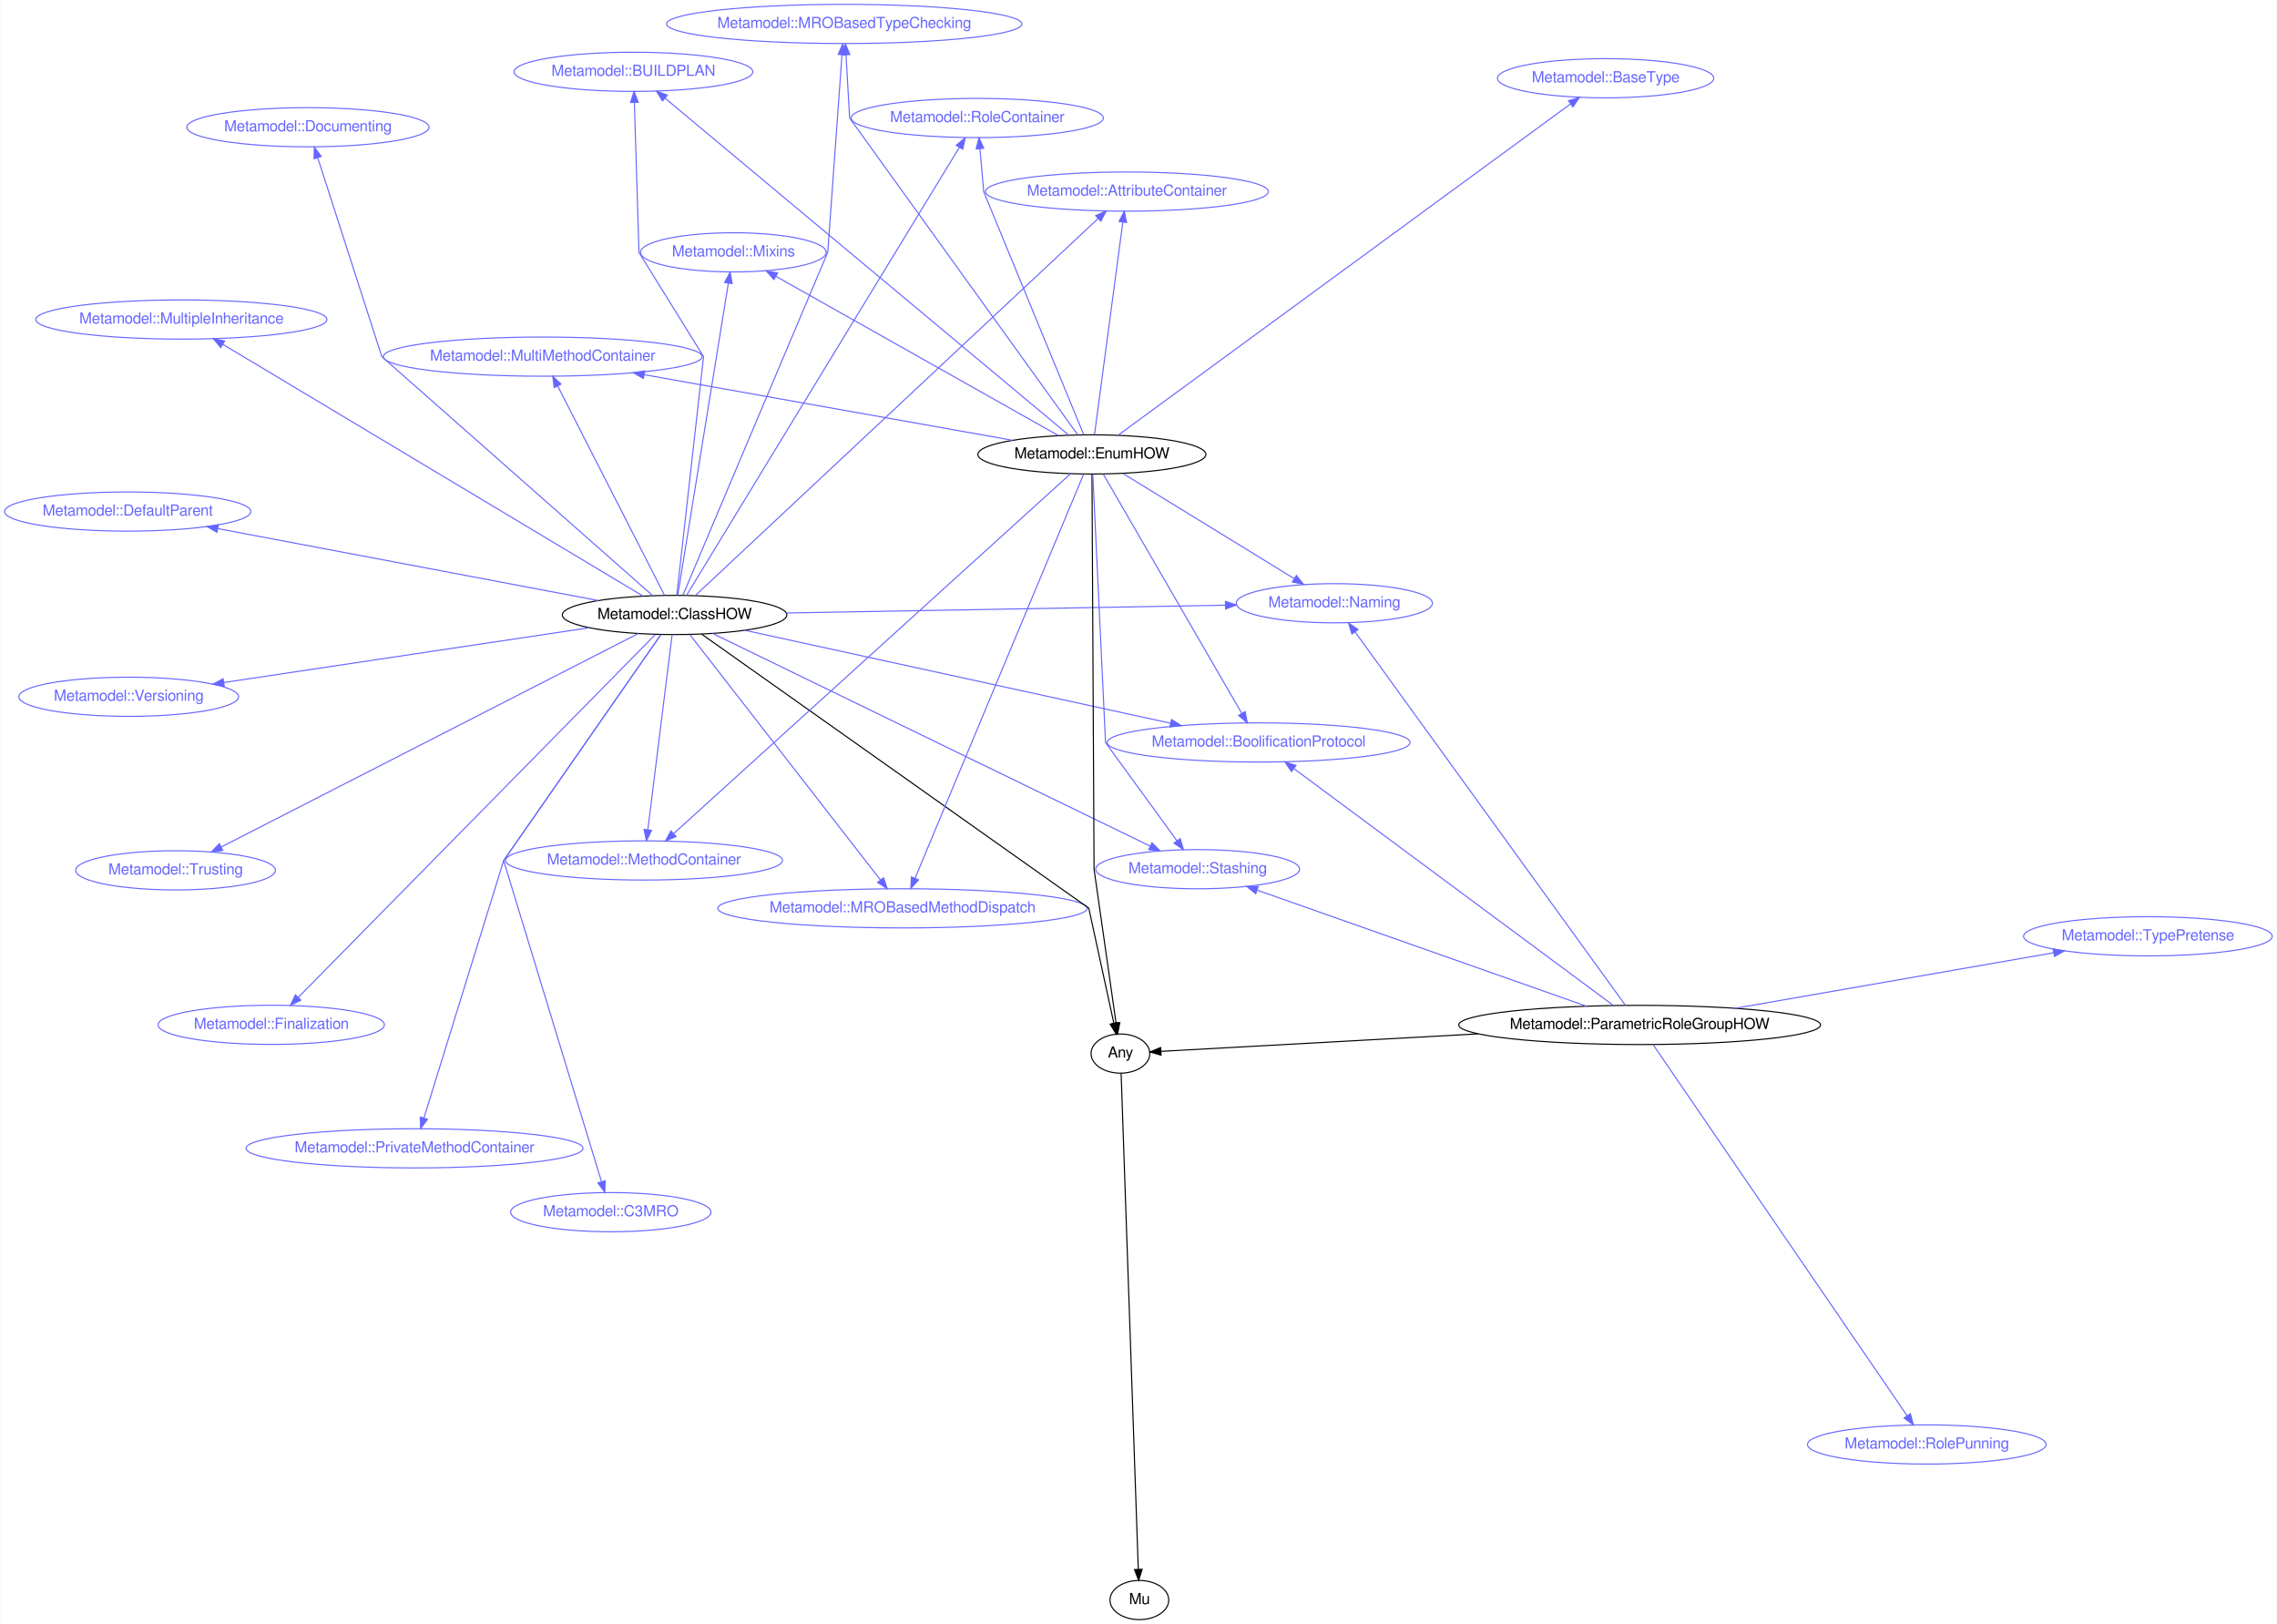
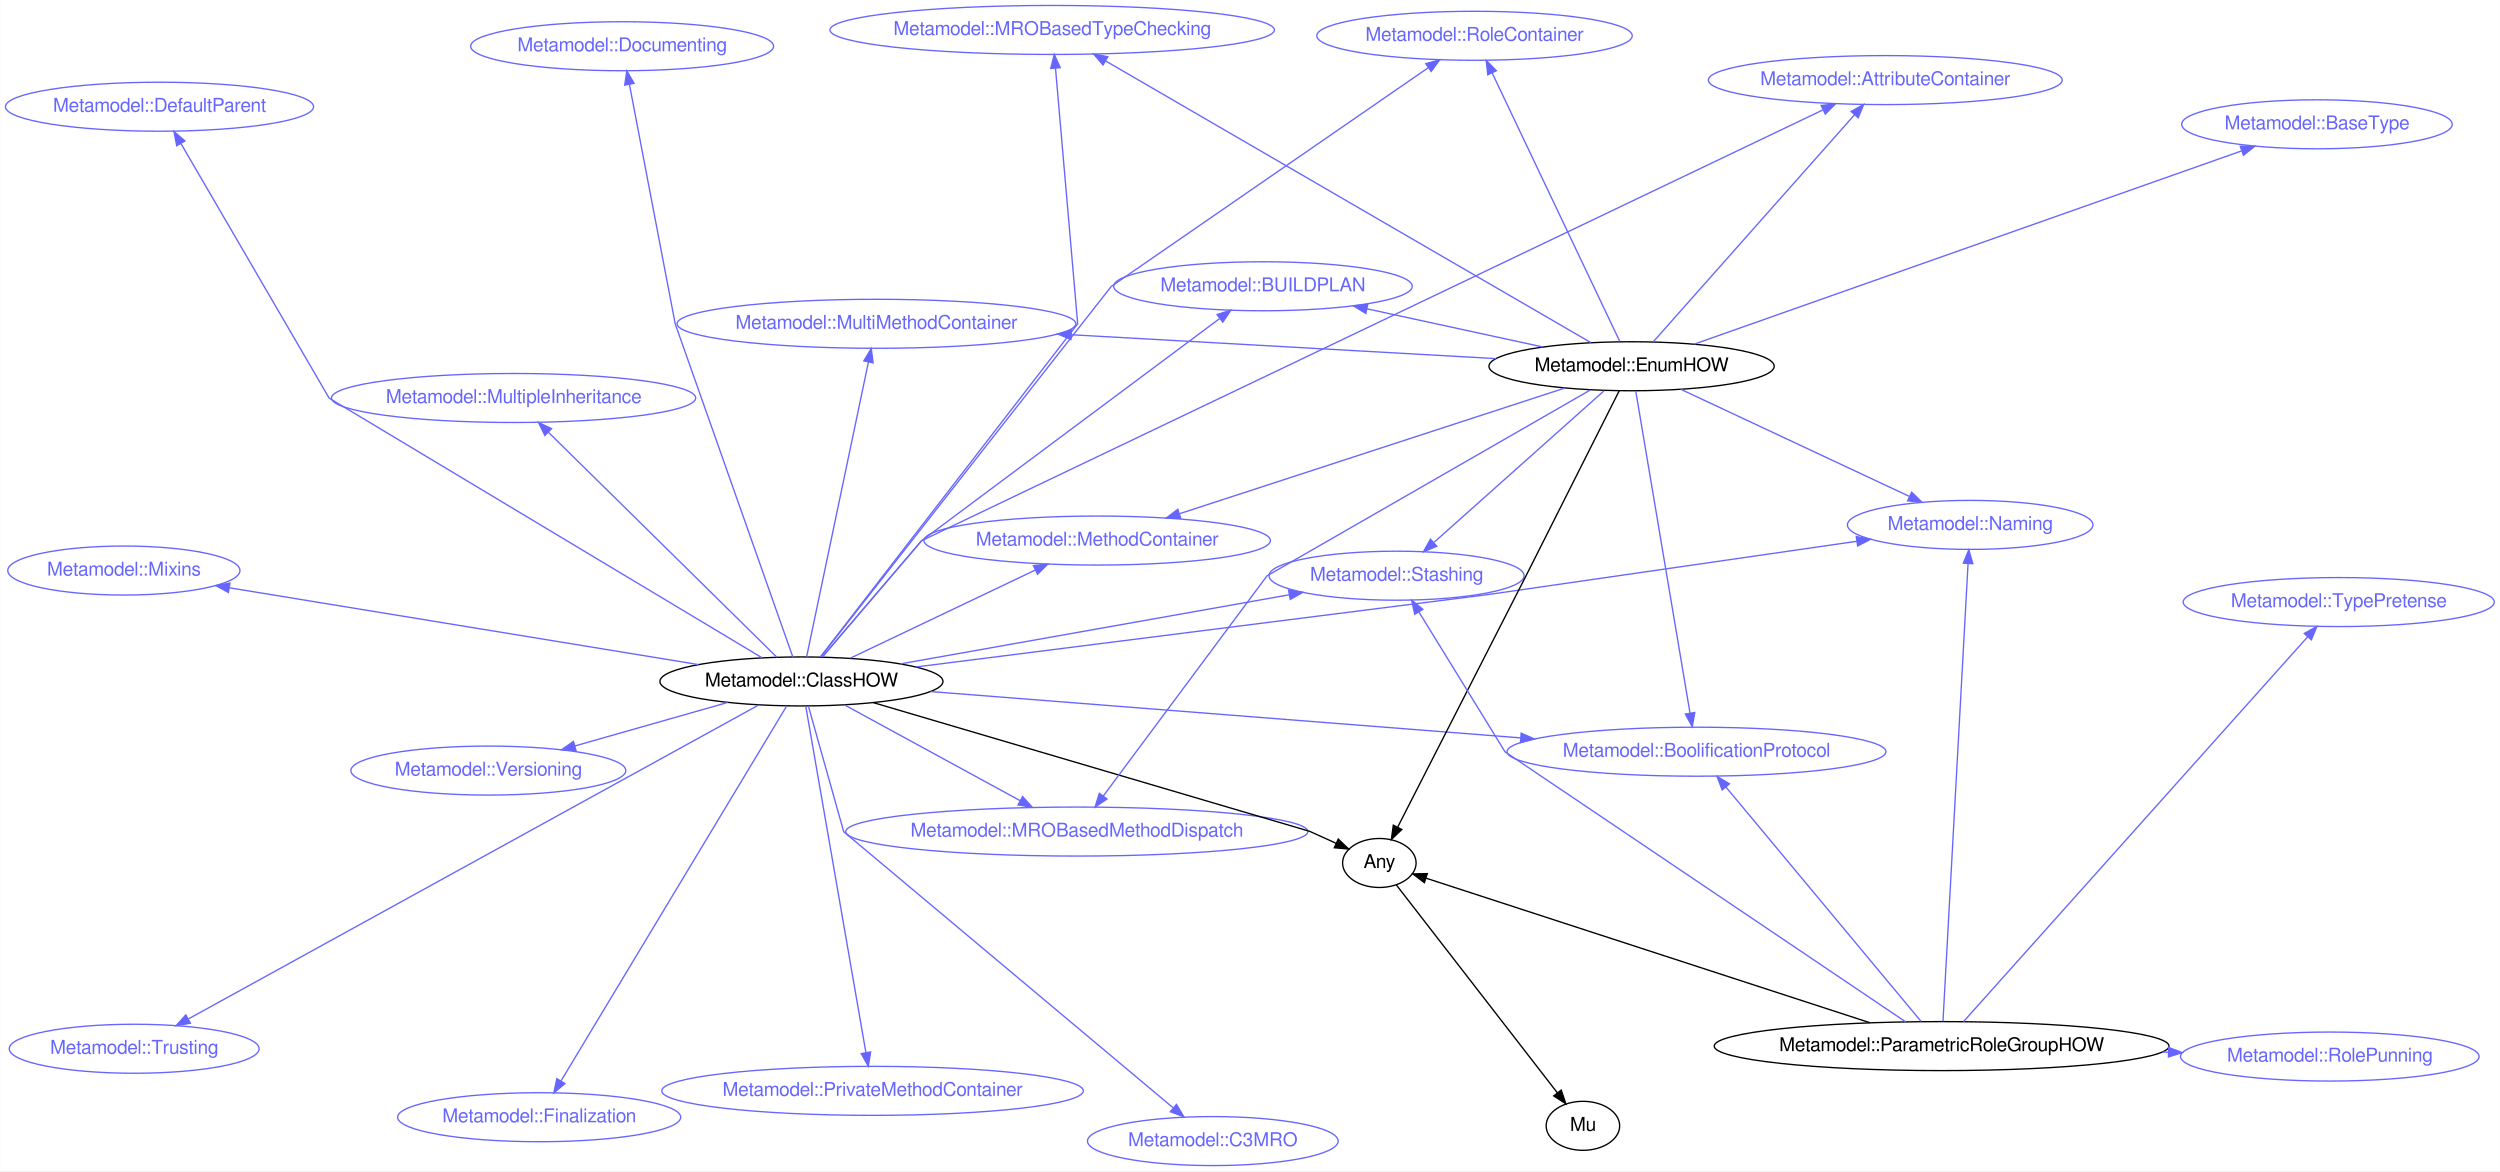
- <svg xmlns="http://www.w3.org/2000/svg" xmlns:xlink="http://www.w3.org/1999/xlink" width="2092pt" height="1492pt" viewBox="0.00 0.00 2092.11 1492.46">
-   <g id="graph0" class="graph" transform="scale(1 1) rotate(0) translate(4 1488.46)">
-     <polygon fill="white" stroke="transparent" points="-4,4 -4,-1488.46 2088.11,-1488.46 2088.11,4 -4,4" />
+ <svg xmlns="http://www.w3.org/2000/svg" xmlns:xlink="http://www.w3.org/1999/xlink" width="1836pt" height="860pt" viewBox="0.00 0.00 1836.39 860.26">
+   <g id="graph0" class="graph" transform="scale(1 1) rotate(0) translate(870.095 406.126)">
+     <polygon fill="white" stroke="none" points="-870.095,454.135 -870.095,-406.126 966.293,-406.126 966.293,454.135 -870.095,454.135" />
    <g id="node1" class="node">
      <g id="a_node1">
        <a xlink:href="/type/Metamodel::BoolificationProtocol" xlink:title="Metamodel::BoolificationProtocol">
-           <ellipse fill="none" stroke="#6666ff" cx="1152.45" cy="-806.13" rx="139.18" ry="18" />
-           <text text-anchor="middle" x="1152.45" y="-802.43" font-family="FreeSans" font-size="14.00" fill="#6666ff">Metamodel::BoolificationProtocol</text>
+           <ellipse fill="none" stroke="#6666ff" cx="376.123" cy="146.094" rx="139.175" ry="18" />
+           <text text-anchor="middle" x="376.123" y="149.794" font-family="FreeSans" font-size="14.00" fill="#6666ff">Metamodel::BoolificationProtocol</text>
        </a>
      </g>
    </g>
    <g id="node2" class="node">
      <g id="a_node2">
        <a xlink:href="/type/Mu" xlink:title="Mu">
-           <ellipse fill="none" stroke="#000000" cx="1042.84" cy="-18" rx="27" ry="18" />
-           <text text-anchor="middle" x="1042.84" y="-14.3" font-family="FreeSans" font-size="14.00" fill="#000000">Mu</text>
+           <ellipse fill="none" stroke="#000000" cx="292.666" cy="420.925" rx="27" ry="18" />
+           <text text-anchor="middle" x="292.666" y="424.625" font-family="FreeSans" font-size="14.00" fill="#000000">Mu</text>
        </a>
      </g>
    </g>
    <g id="node3" class="node">
      <g id="a_node3">
        <a xlink:href="/type/Any" xlink:title="Any">
-           <ellipse fill="none" stroke="#000000" cx="1025.45" cy="-520.21" rx="27" ry="18" />
-           <text text-anchor="middle" x="1025.45" y="-516.51" font-family="FreeSans" font-size="14.00" fill="#000000">Any</text>
+           <ellipse fill="none" stroke="#000000" cx="143.119" cy="227.839" rx="27" ry="18" />
+           <text text-anchor="middle" x="143.119" y="231.539" font-family="FreeSans" font-size="14.00" fill="#000000">Any</text>
        </a>
      </g>
    </g>
    <g id="edge1" class="edge">
-       <path fill="none" stroke="#000000" d="M1026.08,-502.04C1028.69,-426.67 1038.68,-138.32 1041.86,-46.36" />
-       <polygon fill="#000000" stroke="#000000" points="1045.37,-46.26 1042.21,-36.15 1038.37,-46.02 1045.37,-46.26" />
+       <path fill="none" stroke="#000000" d="M155.612,243.97C181.893,277.901 243.016,356.82 273.977,396.795" />
+       <polygon fill="#000000" stroke="#000000" points="276.747,394.655 280.103,404.705 271.213,398.942 276.747,394.655" />
    </g>
    <g id="node4" class="node">
      <g id="a_node4">
        <a xlink:href="/type/Metamodel::Naming" xlink:title="Metamodel::Naming">
-           <ellipse fill="none" stroke="#6666ff" cx="1222.01" cy="-934.07" rx="90.18" ry="18" />
-           <text text-anchor="middle" x="1222.01" y="-930.37" font-family="FreeSans" font-size="14.00" fill="#6666ff">Metamodel::Naming</text>
+           <ellipse fill="none" stroke="#6666ff" cx="577.158" cy="-20.526" rx="90.184" ry="18" />
+           <text text-anchor="middle" x="577.158" y="-16.826" font-family="FreeSans" font-size="14.00" fill="#6666ff">Metamodel::Naming</text>
        </a>
      </g>
    </g>
    <g id="node5" class="node">
      <g id="a_node5">
        <a xlink:href="/type/Metamodel::Documenting" xlink:title="Metamodel::Documenting">
-           <ellipse fill="none" stroke="#6666ff" cx="278.7" cy="-1371.53" rx="111.28" ry="18" />
-           <text text-anchor="middle" x="278.7" y="-1367.83" font-family="FreeSans" font-size="14.00" fill="#6666ff">Metamodel::Documenting</text>
+           <ellipse fill="none" stroke="#6666ff" cx="-413.154" cy="-372.159" rx="111.28" ry="18" />
+           <text text-anchor="middle" x="-413.154" y="-368.459" font-family="FreeSans" font-size="14.00" fill="#6666ff">Metamodel::Documenting</text>
        </a>
      </g>
    </g>
    <g id="node6" class="node">
      <g id="a_node6">
        <a xlink:href="/type/Metamodel::Versioning" xlink:title="Metamodel::Versioning">
-           <ellipse fill="none" stroke="#6666ff" cx="114.02" cy="-848.12" rx="100.98" ry="18" />
-           <text text-anchor="middle" x="114.02" y="-844.42" font-family="FreeSans" font-size="14.00" fill="#6666ff">Metamodel::Versioning</text>
+           <ellipse fill="none" stroke="#6666ff" cx="-511.435" cy="159.96" rx="100.983" ry="18" />
+           <text text-anchor="middle" x="-511.435" y="163.66" font-family="FreeSans" font-size="14.00" fill="#6666ff">Metamodel::Versioning</text>
        </a>
      </g>
    </g>
    <g id="node7" class="node">
      <g id="a_node7">
        <a xlink:href="/type/Metamodel::Stashing" xlink:title="Metamodel::Stashing">
-           <ellipse fill="none" stroke="#6666ff" cx="1096.41" cy="-689.66" rx="93.68" ry="18" />
-           <text text-anchor="middle" x="1096.41" y="-685.96" font-family="FreeSans" font-size="14.00" fill="#6666ff">Metamodel::Stashing</text>
+           <ellipse fill="none" stroke="#6666ff" cx="155.778" cy="16.801" rx="93.683" ry="18" />
+           <text text-anchor="middle" x="155.778" y="20.501" font-family="FreeSans" font-size="14.00" fill="#6666ff">Metamodel::Stashing</text>
        </a>
      </g>
    </g>
    <g id="node8" class="node">
      <g id="a_node8">
        <a xlink:href="/type/Metamodel::AttributeContainer" xlink:title="Metamodel::AttributeContainer">
-           <ellipse fill="none" stroke="#6666ff" cx="1031.38" cy="-1312.39" rx="129.98" ry="18" />
-           <text text-anchor="middle" x="1031.38" y="-1308.69" font-family="FreeSans" font-size="14.00" fill="#6666ff">Metamodel::AttributeContainer</text>
+           <ellipse fill="none" stroke="#6666ff" cx="514.781" cy="-347.283" rx="129.977" ry="18" />
+           <text text-anchor="middle" x="514.781" y="-343.583" font-family="FreeSans" font-size="14.00" fill="#6666ff">Metamodel::AttributeContainer</text>
        </a>
      </g>
    </g>
    <g id="node9" class="node">
      <g id="a_node9">
        <a xlink:href="/type/Metamodel::Finalization" xlink:title="Metamodel::Finalization">
-           <ellipse fill="none" stroke="#6666ff" cx="245.01" cy="-546.63" rx="103.98" ry="18" />
-           <text text-anchor="middle" x="245.01" y="-542.93" font-family="FreeSans" font-size="14.00" fill="#6666ff">Metamodel::Finalization</text>
+           <ellipse fill="none" stroke="#6666ff" cx="-474.09" cy="414.608" rx="103.982" ry="18" />
+           <text text-anchor="middle" x="-474.09" y="418.308" font-family="FreeSans" font-size="14.00" fill="#6666ff">Metamodel::Finalization</text>
        </a>
      </g>
    </g>
    <g id="node10" class="node">
      <g id="a_node10">
        <a xlink:href="/type/Metamodel::MethodContainer" xlink:title="Metamodel::MethodContainer">
-           <ellipse fill="none" stroke="#6666ff" cx="587.59" cy="-697.69" rx="127.28" ry="18" />
-           <text text-anchor="middle" x="587.59" y="-693.99" font-family="FreeSans" font-size="14.00" fill="#6666ff">Metamodel::MethodContainer</text>
+           <ellipse fill="none" stroke="#6666ff" cx="-64.16" cy="-9.021" rx="127.277" ry="18" />
+           <text text-anchor="middle" x="-64.16" y="-5.321" font-family="FreeSans" font-size="14.00" fill="#6666ff">Metamodel::MethodContainer</text>
        </a>
      </g>
    </g>
    <g id="node11" class="node">
      <g id="a_node11">
        <a xlink:href="/type/Metamodel::PrivateMethodContainer" xlink:title="Metamodel::PrivateMethodContainer">
-           <ellipse fill="none" stroke="#6666ff" cx="376.69" cy="-433.13" rx="154.87" ry="18" />
-           <text text-anchor="middle" x="376.69" y="-429.43" font-family="FreeSans" font-size="14.00" fill="#6666ff">Metamodel::PrivateMethodContainer</text>
+           <ellipse fill="none" stroke="#6666ff" cx="-229.185" cy="395.237" rx="154.873" ry="18" />
+           <text text-anchor="middle" x="-229.185" y="398.937" font-family="FreeSans" font-size="14.00" fill="#6666ff">Metamodel::PrivateMethodContainer</text>
        </a>
      </g>
    </g>
    <g id="node12" class="node">
      <g id="a_node12">
        <a xlink:href="/type/Metamodel::MultiMethodContainer" xlink:title="Metamodel::MultiMethodContainer">
-           <ellipse fill="none" stroke="#6666ff" cx="494.49" cy="-1160.72" rx="146.47" ry="18" />
-           <text text-anchor="middle" x="494.49" y="-1157.02" font-family="FreeSans" font-size="14.00" fill="#6666ff">Metamodel::MultiMethodContainer</text>
+           <ellipse fill="none" stroke="#6666ff" cx="-226.321" cy="-168.263" rx="146.474" ry="18" />
+           <text text-anchor="middle" x="-226.321" y="-164.563" font-family="FreeSans" font-size="14.00" fill="#6666ff">Metamodel::MultiMethodContainer</text>
        </a>
      </g>
    </g>
    <g id="node13" class="node">
      <g id="a_node13">
        <a xlink:href="/type/Metamodel::RoleContainer" xlink:title="Metamodel::RoleContainer">
-           <ellipse fill="none" stroke="#6666ff" cx="893.87" cy="-1380.01" rx="115.88" ry="18" />
-           <text text-anchor="middle" x="893.87" y="-1376.31" font-family="FreeSans" font-size="14.00" fill="#6666ff">Metamodel::RoleContainer</text>
+           <ellipse fill="none" stroke="#6666ff" cx="213.026" cy="-379.838" rx="115.88" ry="18" />
+           <text text-anchor="middle" x="213.026" y="-376.138" font-family="FreeSans" font-size="14.00" fill="#6666ff">Metamodel::RoleContainer</text>
        </a>
      </g>
    </g>
    <g id="node14" class="node">
      <g id="a_node14">
        <a xlink:href="/type/Metamodel::MultipleInheritance" xlink:title="Metamodel::MultipleInheritance">
-           <ellipse fill="none" stroke="#6666ff" cx="162.43" cy="-1194.82" rx="133.78" ry="18" />
-           <text text-anchor="middle" x="162.43" y="-1191.12" font-family="FreeSans" font-size="14.00" fill="#6666ff">Metamodel::MultipleInheritance</text>
+           <ellipse fill="none" stroke="#6666ff" cx="-492.862" cy="-113.754" rx="133.776" ry="18" />
+           <text text-anchor="middle" x="-492.862" y="-110.054" font-family="FreeSans" font-size="14.00" fill="#6666ff">Metamodel::MultipleInheritance</text>
        </a>
      </g>
    </g>
    <g id="node15" class="node">
      <g id="a_node15">
        <a xlink:href="/type/Metamodel::DefaultParent" xlink:title="Metamodel::DefaultParent">
-           <ellipse fill="none" stroke="#6666ff" cx="113.09" cy="-1018.34" rx="113.18" ry="18" />
-           <text text-anchor="middle" x="113.09" y="-1014.64" font-family="FreeSans" font-size="14.00" fill="#6666ff">Metamodel::DefaultParent</text>
+           <ellipse fill="none" stroke="#6666ff" cx="-753.005" cy="-327.728" rx="113.18" ry="18" />
+           <text text-anchor="middle" x="-753.005" y="-324.028" font-family="FreeSans" font-size="14.00" fill="#6666ff">Metamodel::DefaultParent</text>
        </a>
      </g>
    </g>
    <g id="node16" class="node">
      <g id="a_node16">
        <a xlink:href="/type/Metamodel::C3MRO" xlink:title="Metamodel::C3MRO">
-           <ellipse fill="none" stroke="#6666ff" cx="557.08" cy="-374.46" rx="92.08" ry="18" />
-           <text text-anchor="middle" x="557.08" y="-370.76" font-family="FreeSans" font-size="14.00" fill="#6666ff">Metamodel::C3MRO</text>
+           <ellipse fill="none" stroke="#6666ff" cx="20.784" cy="432.135" rx="92.084" ry="18" />
+           <text text-anchor="middle" x="20.784" y="435.835" font-family="FreeSans" font-size="14.00" fill="#6666ff">Metamodel::C3MRO</text>
        </a>
      </g>
    </g>
    <g id="node17" class="node">
      <g id="a_node17">
        <a xlink:href="/type/Metamodel::MROBasedMethodDispatch" xlink:title="Metamodel::MROBasedMethodDispatch">
-           <ellipse fill="none" stroke="#6666ff" cx="825.16" cy="-653.69" rx="169.77" ry="18" />
-           <text text-anchor="middle" x="825.16" y="-649.99" font-family="FreeSans" font-size="14.00" fill="#6666ff">Metamodel::MROBasedMethodDispatch</text>
+           <ellipse fill="none" stroke="#6666ff" cx="-79.131" cy="204.764" rx="169.77" ry="18" />
+           <text text-anchor="middle" x="-79.131" y="208.464" font-family="FreeSans" font-size="14.00" fill="#6666ff">Metamodel::MROBasedMethodDispatch</text>
        </a>
      </g>
    </g>
    <g id="node18" class="node">
      <g id="a_node18">
        <a xlink:href="/type/Metamodel::MROBasedTypeChecking" xlink:title="Metamodel::MROBasedTypeChecking">
-           <ellipse fill="none" stroke="#6666ff" cx="771.6" cy="-1466.46" rx="163.27" ry="18" />
-           <text text-anchor="middle" x="771.6" y="-1462.76" font-family="FreeSans" font-size="14.00" fill="#6666ff">Metamodel::MROBasedTypeChecking</text>
+           <ellipse fill="none" stroke="#6666ff" cx="-97.226" cy="-384.126" rx="163.271" ry="18" />
+           <text text-anchor="middle" x="-97.226" y="-380.426" font-family="FreeSans" font-size="14.00" fill="#6666ff">Metamodel::MROBasedTypeChecking</text>
        </a>
      </g>
    </g>
    <g id="node19" class="node">
      <g id="a_node19">
        <a xlink:href="/type/Metamodel::Trusting" xlink:title="Metamodel::Trusting">
-           <ellipse fill="none" stroke="#6666ff" cx="157.1" cy="-688.61" rx="91.78" ry="18" />
-           <text text-anchor="middle" x="157.1" y="-684.91" font-family="FreeSans" font-size="14.00" fill="#6666ff">Metamodel::Trusting</text>
+           <ellipse fill="none" stroke="#6666ff" cx="-771.603" cy="364.307" rx="91.784" ry="18" />
+           <text text-anchor="middle" x="-771.603" y="368.007" font-family="FreeSans" font-size="14.00" fill="#6666ff">Metamodel::Trusting</text>
        </a>
      </g>
    </g>
    <g id="node20" class="node">
      <g id="a_node20">
        <a xlink:href="/type/Metamodel::BUILDPLAN" xlink:title="Metamodel::BUILDPLAN">
-           <ellipse fill="none" stroke="#6666ff" cx="577.88" cy="-1422.46" rx="109.68" ry="18" />
-           <text text-anchor="middle" x="577.88" y="-1418.76" font-family="FreeSans" font-size="14.00" fill="#6666ff">Metamodel::BUILDPLAN</text>
+           <ellipse fill="none" stroke="#6666ff" cx="57.624" cy="-195.829" rx="109.681" ry="18" />
+           <text text-anchor="middle" x="57.624" y="-192.129" font-family="FreeSans" font-size="14.00" fill="#6666ff">Metamodel::BUILDPLAN</text>
        </a>
      </g>
    </g>
    <g id="node21" class="node">
      <g id="a_node21">
        <a xlink:href="/type/Metamodel::Mixins" xlink:title="Metamodel::Mixins">
-           <ellipse fill="none" stroke="#6666ff" cx="669.73" cy="-1256.55" rx="85.29" ry="18" />
-           <text text-anchor="middle" x="669.73" y="-1252.85" font-family="FreeSans" font-size="14.00" fill="#6666ff">Metamodel::Mixins</text>
+           <ellipse fill="none" stroke="#6666ff" cx="-779.18" cy="13.013" rx="85.285" ry="18" />
+           <text text-anchor="middle" x="-779.18" y="16.713" font-family="FreeSans" font-size="14.00" fill="#6666ff">Metamodel::Mixins</text>
        </a>
      </g>
    </g>
    <g id="node22" class="node">
      <g id="a_node22">
        <a xlink:href="/type/Metamodel::ClassHOW" xlink:title="Metamodel::ClassHOW">
-           <ellipse fill="none" stroke="#000000" cx="615.69" cy="-923.3" rx="103.18" ry="18" />
-           <text text-anchor="middle" x="615.69" y="-919.6" font-family="FreeSans" font-size="14.00" fill="#000000">Metamodel::ClassHOW</text>
+           <ellipse fill="none" stroke="#000000" cx="-281.412" cy="94.478" rx="103.982" ry="18" />
+           <text text-anchor="middle" x="-281.412" y="98.177" font-family="FreeSans" font-size="14.00" fill="#000000">Metamodel::ClassHOW</text>
        </a>
      </g>
    </g>
    <g id="edge23" class="edge">
-       <path fill="none" stroke="#6666ff" d="M680.17,-909.23C778.22,-887.82 964.69,-847.11 1071.65,-823.77" />
-       <polygon fill="#6666ff" stroke="#6666ff" points="1072.4,-827.18 1081.43,-821.63 1070.91,-820.34 1072.4,-827.18" />
+       <path fill="none" stroke="#6666ff" d="M-186.503,101.928C-72.494,110.877 119.308,125.934 246.796,135.941" />
+       <polygon fill="#6666ff" stroke="#6666ff" points="247.313,132.471 257.009,136.743 246.766,139.45 247.313,132.471" />
    </g>
    <g id="edge2" class="edge">
-       <path fill="none" stroke="#000000" d="M640.67,-905.62C725.37,-845.66 996.39,-653.81 996.39,-653.81 996.39,-653.81 1010.83,-587.42 1019.35,-548.24" />
-       <polygon fill="#000000" stroke="#000000" points="1022.82,-548.74 1021.53,-538.22 1015.98,-547.25 1022.82,-548.74" />
+       <path fill="none" stroke="#000000" d="M-228.689,110.028C-125.73,140.396 92.101,204.645 92.101,204.645 92.101,204.645 100.969,208.677 111.311,213.379" />
+       <polygon fill="#000000" stroke="#000000" points="112.938,210.274 120.593,217.599 110.041,216.646 112.938,210.274" />
    </g>
    <g id="edge5" class="edge">
-       <path fill="none" stroke="#6666ff" d="M718.55,-925.13C831.09,-927.13 1010.29,-930.31 1121.78,-932.29" />
-       <polygon fill="#6666ff" stroke="#6666ff" points="1121.96,-935.79 1132.02,-932.47 1122.08,-928.8 1121.96,-935.79" />
+       <path fill="none" stroke="#6666ff" d="M-197.194,83.819C-53.552,65.641 223.451,30.585 223.451,30.585 223.451,30.585 389.389,6.607 493.951,-8.502" />
+       <polygon fill="#6666ff" stroke="#6666ff" points="493.472,-11.969 503.87,-9.935 494.474,-5.041 493.472,-11.969" />
    </g>
    <g id="edge6" class="edge">
-       <path fill="none" stroke="#6666ff" d="M595.47,-941.15C532.9,-996.36 346.65,-1160.71 346.65,-1160.71 346.65,-1160.71 306.15,-1286.35 287.69,-1343.65" />
-       <polygon fill="#6666ff" stroke="#6666ff" points="284.35,-1342.59 284.61,-1353.19 291.01,-1344.74 284.35,-1342.59" />
+       <path fill="none" stroke="#6666ff" d="M-287.787,76.419C-308.741,17.063 -374.158,-168.245 -374.158,-168.245 -374.158,-168.245 -397.097,-288.198 -407.788,-344.101" />
+       <polygon fill="#6666ff" stroke="#6666ff" points="-411.252,-343.583 -409.693,-354.063 -404.377,-344.898 -411.252,-343.583" />
    </g>
    <g id="edge7" class="edge">
-       <path fill="none" stroke="#6666ff" d="M537.31,-911.56C446.24,-897.91 296.39,-875.45 201.58,-861.24" />
-       <polygon fill="#6666ff" stroke="#6666ff" points="201.85,-857.74 191.44,-859.72 200.81,-864.67 201.85,-857.74" />
+       <path fill="none" stroke="#6666ff" d="M-335.633,109.913C-369.263,119.487 -412.624,131.831 -447.868,141.864" />
+       <polygon fill="#6666ff" stroke="#6666ff" points="-447.002,145.256 -457.578,144.628 -448.919,138.524 -447.002,145.256" />
    </g>
    <g id="edge8" class="edge">
-       <path fill="none" stroke="#6666ff" d="M650.65,-906.31C736.61,-864.53 958.12,-756.87 1052.63,-710.94" />
-       <polygon fill="#6666ff" stroke="#6666ff" points="1054.44,-713.95 1061.91,-706.43 1051.38,-707.65 1054.44,-713.95" />
+       <path fill="none" stroke="#6666ff" d="M-208.729,81.564C-129.91,67.56 -4.513,45.28 76.717,30.848" />
+       <polygon fill="#6666ff" stroke="#6666ff" points="76.432,27.344 86.89,29.041 77.656,34.236 76.432,27.344" />
    </g>
    <g id="edge9" class="edge">
-       <path fill="none" stroke="#6666ff" d="M634.63,-941.03C701.58,-1003.7 927.21,-1214.89 1004.87,-1287.57" />
-       <polygon fill="#6666ff" stroke="#6666ff" points="1002.64,-1290.28 1012.33,-1294.55 1007.42,-1285.17 1002.64,-1290.28" />
+       <path fill="none" stroke="#6666ff" d="M-266.038,76.467C-240.749,46.843 -193.147,-8.921 -193.147,-8.921 -193.147,-8.921 311.878,-250.303 468.819,-325.314" />
+       <polygon fill="#6666ff" stroke="#6666ff" points="467.679,-328.649 478.211,-329.803 470.698,-322.333 467.679,-328.649" />
    </g>
    <g id="edge10" class="edge">
-       <path fill="none" stroke="#6666ff" d="M597.81,-905.13C537.25,-843.6 339.76,-642.91 269.83,-571.85" />
-       <polygon fill="#6666ff" stroke="#6666ff" points="272.21,-569.28 262.7,-564.61 267.22,-574.19 272.21,-569.28" />
+       <path fill="none" stroke="#6666ff" d="M-292.324,112.606C-324.647,166.312 -420.016,324.765 -458.108,388.055" />
+       <polygon fill="#6666ff" stroke="#6666ff" points="-455.143,389.915 -463.298,396.678 -461.14,386.305 -455.143,389.915" />
    </g>
    <g id="edge11" class="edge">
-       <path fill="none" stroke="#6666ff" d="M613.44,-905.22C608.56,-866.03 596.97,-773.01 591.12,-725.97" />
-       <polygon fill="#6666ff" stroke="#6666ff" points="594.57,-725.35 589.86,-715.86 587.62,-726.22 594.57,-725.35" />
+       <path fill="none" stroke="#6666ff" d="M-245.538,77.387C-208.305,59.65 -149.968,31.858 -109.551,12.603" />
+       <polygon fill="#6666ff" stroke="#6666ff" points="-110.984,9.409 -100.451,8.268 -107.973,15.729 -110.984,9.409" />
    </g>
    <g id="edge12" class="edge">
-       <path fill="none" stroke="#6666ff" d="M603.1,-905.21C565.83,-851.65 458.61,-697.59 458.61,-697.59 458.61,-697.59 406.33,-528.83 385.3,-460.93" />
-       <polygon fill="#6666ff" stroke="#6666ff" points="388.62,-459.82 382.32,-451.31 381.94,-461.9 388.62,-459.82" />
+       <path fill="none" stroke="#6666ff" d="M-278.224,112.839C-269.407,163.611 -244.654,306.156 -234.077,367.065" />
+       <polygon fill="#6666ff" stroke="#6666ff" points="-230.594,366.665 -232.332,377.116 -237.491,367.863 -230.594,366.665" />
    </g>
    <g id="edge13" class="edge">
-       <path fill="none" stroke="#6666ff" d="M606.38,-941.54C585.18,-983.07 533.21,-1084.88 508.28,-1133.72" />
-       <polygon fill="#6666ff" stroke="#6666ff" points="505.1,-1132.25 503.67,-1142.75 511.33,-1135.44 505.1,-1132.25" />
+       <path fill="none" stroke="#6666ff" d="M-277.626,76.418C-268.19,31.42 -243.578,-85.962 -232.22,-140.127" />
+       <polygon fill="#6666ff" stroke="#6666ff" points="-235.612,-141.008 -230.134,-150.077 -228.761,-139.572 -235.612,-141.008" />
    </g>
    <g id="edge14" class="edge">
-       <path fill="none" stroke="#6666ff" d="M626.6,-941.21C669.39,-1011.47 826.02,-1268.62 877.42,-1352.99" />
-       <polygon fill="#6666ff" stroke="#6666ff" points="874.55,-1355.01 882.74,-1361.73 880.53,-1351.37 874.55,-1355.01" />
+       <path fill="none" stroke="#6666ff" d="M-267.175,76.324C-217.348,12.793 -53.815,-195.721 -53.815,-195.721 -53.815,-195.721 107.288,-306.88 179.137,-356.455" />
+       <polygon fill="#6666ff" stroke="#6666ff" points="177.221,-359.385 187.44,-362.184 181.197,-353.624 177.221,-359.385" />
    </g>
    <g id="edge15" class="edge">
-       <path fill="none" stroke="#6666ff" d="M586.65,-940.7C507.69,-988 289.09,-1118.95 200.48,-1172.03" />
-       <polygon fill="#6666ff" stroke="#6666ff" points="198.6,-1169.08 191.82,-1177.22 202.2,-1175.08 198.6,-1169.08" />
+       <path fill="none" stroke="#6666ff" d="M-299.44,76.724C-337.032,39.704 -423.888,-45.83 -467.257,-88.539" />
+       <polygon fill="#6666ff" stroke="#6666ff" points="-469.91,-86.239 -474.579,-95.749 -464.998,-91.226 -469.91,-86.239" />
    </g>
    <g id="edge16" class="edge">
-       <path fill="none" stroke="#6666ff" d="M545.54,-936.57C453.9,-953.89 293.66,-984.19 196.08,-1002.64" />
-       <polygon fill="#6666ff" stroke="#6666ff" points="195.14,-999.26 185.96,-1004.56 196.44,-1006.14 195.14,-999.26" />
+       <path fill="none" stroke="#6666ff" d="M-310.395,77.094C-393.777,27.081 -628.346,-113.615 -628.346,-113.615 -628.346,-113.615 -703.617,-242.899 -737.18,-300.546" />
+       <polygon fill="#6666ff" stroke="#6666ff" points="-740.37,-299.069 -742.377,-309.472 -734.321,-302.592 -740.37,-299.069" />
    </g>
    <g id="edge17" class="edge">
-       <path fill="none" stroke="#6666ff" d="M603.1,-905.21C565.83,-851.65 458.61,-697.59 458.61,-697.59 458.61,-697.59 524.61,-481 548.55,-402.47" />
-       <polygon fill="#6666ff" stroke="#6666ff" points="551.94,-403.35 551.51,-392.76 545.24,-401.31 551.94,-403.35" />
+       <path fill="none" stroke="#6666ff" d="M-276.285,112.709C-267.466,144.067 -250.363,204.883 -250.363,204.883 -250.363,204.883 -78.656,348.792 -8.523,407.572" />
+       <polygon fill="#6666ff" stroke="#6666ff" points="-5.908,405.197 -0.492,414.302 -10.405,410.561 -5.908,405.197" />
    </g>
    <g id="edge18" class="edge">
-       <path fill="none" stroke="#6666ff" d="M629.76,-905.19C665.98,-858.57 762.56,-734.26 804.85,-679.83" />
-       <polygon fill="#6666ff" stroke="#6666ff" points="807.78,-681.76 811.15,-671.72 802.25,-677.47 807.78,-681.76" />
+       <path fill="none" stroke="#6666ff" d="M-249.806,111.71C-215.036,130.667 -159.016,161.21 -120.708,182.096" />
+       <polygon fill="#6666ff" stroke="#6666ff" points="-118.96,179.062 -111.856,186.922 -122.311,185.208 -118.96,179.062" />
    </g>
    <g id="edge19" class="edge">
-       <path fill="none" stroke="#6666ff" d="M623.46,-941.7C652.97,-1011.59 756.47,-1256.67 756.47,-1256.67 756.47,-1256.67 765.41,-1380.68 769.55,-1438.01" />
-       <polygon fill="#6666ff" stroke="#6666ff" points="766.07,-1438.49 770.29,-1448.21 773.06,-1437.99 766.07,-1438.49" />
+       <path fill="none" stroke="#6666ff" d="M-267.464,76.417C-221.617,17.053 -78.484,-168.28 -78.484,-168.28 -78.484,-168.28 -89.715,-297.617 -94.789,-356.055" />
+       <polygon fill="#6666ff" stroke="#6666ff" points="-98.282,-355.829 -95.66,-366.094 -91.308,-356.435 -98.282,-355.829" />
    </g>
    <g id="edge20" class="edge">
-       <path fill="none" stroke="#6666ff" d="M582.34,-906.23C500.43,-864.31 289.45,-756.34 199.14,-710.12" />
-       <polygon fill="#6666ff" stroke="#6666ff" points="200.51,-706.89 190.02,-705.45 197.32,-713.12 200.51,-706.89" />
+       <path fill="none" stroke="#6666ff" d="M-312.822,111.767C-398.609,158.99 -636.804,290.106 -731.771,342.381" />
+       <polygon fill="#6666ff" stroke="#6666ff" points="-730.322,345.579 -740.77,347.335 -733.698,339.447 -730.322,345.579" />
    </g>
    <g id="edge21" class="edge">
-       <path fill="none" stroke="#6666ff" d="M617.74,-941.54C623.97,-997.14 642.33,-1160.74 642.33,-1160.74 642.33,-1160.74 582.99,-1256.42 582.99,-1256.42 582.99,-1256.42 580.21,-1346.72 578.75,-1394.13" />
-       <polygon fill="#6666ff" stroke="#6666ff" points="575.25,-1394.27 578.44,-1404.37 582.24,-1394.48 575.25,-1394.27" />
+       <path fill="none" stroke="#6666ff" d="M-266.038,76.467C-240.749,46.843 -193.147,-8.921 -193.147,-8.921 -193.147,-8.921 -41.632,-121.85 25.853,-172.149" />
+       <polygon fill="#6666ff" stroke="#6666ff" points="23.922,-175.075 34.032,-178.245 28.106,-169.463 23.922,-175.075" />
    </g>
    <g id="edge22" class="edge">
-       <path fill="none" stroke="#6666ff" d="M618.67,-941.69C627.62,-996.88 654.3,-1161.37 665.1,-1228.03" />
-       <polygon fill="#6666ff" stroke="#6666ff" points="661.7,-1228.9 666.76,-1238.21 668.61,-1227.78 661.7,-1228.9" />
+       <path fill="none" stroke="#6666ff" d="M-357.013,82.105C-450.168,66.859 -607.621,41.09 -701.652,25.701" />
+       <polygon fill="#6666ff" stroke="#6666ff" points="-702.369,29.131 -711.672,24.061 -701.238,22.223 -702.369,29.131" />
    </g>
    <g id="node23" class="node">
      <g id="a_node23">
        <a xlink:href="/type/Metamodel::BaseType" xlink:title="Metamodel::BaseType">
-           <ellipse fill="none" stroke="#6666ff" cx="1471.33" cy="-1416.55" rx="99.38" ry="18" />
-           <text text-anchor="middle" x="1471.33" y="-1412.85" font-family="FreeSans" font-size="14.00" fill="#6666ff">Metamodel::BaseType</text>
+           <ellipse fill="none" stroke="#6666ff" cx="831.9" cy="-314.811" rx="99.382" ry="18" />
+           <text text-anchor="middle" x="831.9" y="-311.111" font-family="FreeSans" font-size="14.00" fill="#6666ff">Metamodel::BaseType</text>
        </a>
      </g>
    </g>
    <g id="node24" class="node">
      <g id="a_node24">
        <a xlink:href="/type/Metamodel::EnumHOW" xlink:title="Metamodel::EnumHOW">
-           <ellipse fill="none" stroke="#000000" cx="999.2" cy="-1070.84" rx="104.78" ry="18" />
-           <text text-anchor="middle" x="999.2" y="-1067.14" font-family="FreeSans" font-size="14.00" fill="#000000">Metamodel::EnumHOW</text>
+           <ellipse fill="none" stroke="#000000" cx="328.413" cy="-137.068" rx="104.782" ry="18" />
+           <text text-anchor="middle" x="328.413" y="-133.368" font-family="FreeSans" font-size="14.00" fill="#000000">Metamodel::EnumHOW</text>
        </a>
      </g>
    </g>
    <g id="edge34" class="edge">
-       <path fill="none" stroke="#6666ff" d="M1009.73,-1052.64C1036.21,-1006.91 1105.64,-886.99 1136.85,-833.07" />
-       <polygon fill="#6666ff" stroke="#6666ff" points="1140.06,-834.51 1142.04,-824.1 1134.01,-831 1140.06,-834.51" />
+       <path fill="none" stroke="#6666ff" d="M331.47,-118.925C339.563,-70.891 361.592,59.854 371.355,117.798" />
+       <polygon fill="#6666ff" stroke="#6666ff" points="374.819,117.292 373.029,127.734 367.916,118.455 374.819,117.292" />
    </g>
    <g id="edge3" class="edge">
-       <path fill="none" stroke="#000000" d="M999.3,-1052.71C999.7,-976.93 1001.22,-689.55 1001.22,-689.55 1001.22,-689.55 1014.52,-596.61 1021.41,-548.43" />
-       <polygon fill="#000000" stroke="#000000" points="1024.9,-548.72 1022.85,-538.33 1017.97,-547.73 1024.9,-548.72" />
+       <path fill="none" stroke="#000000" d="M319.378,-119.129C298.949,-78.568 250.968,16.695 250.968,16.695 250.968,16.695 185.497,144.874 156.577,201.492" />
+       <polygon fill="#000000" stroke="#000000" points="159.61,203.247 151.945,210.561 153.377,200.063 159.61,203.247" />
    </g>
    <g id="edge24" class="edge">
-       <path fill="none" stroke="#6666ff" d="M1027.87,-1053.24C1068.01,-1028.6 1140.96,-983.82 1185.1,-956.72" />
-       <polygon fill="#6666ff" stroke="#6666ff" points="1187.11,-959.6 1193.8,-951.39 1183.44,-953.64 1187.11,-959.6" />
+       <path fill="none" stroke="#6666ff" d="M364.583,-120.122C409.049,-99.289 484.503,-63.937 532.529,-41.436" />
+       <polygon fill="#6666ff" stroke="#6666ff" points="534.18,-44.527 541.751,-37.115 531.21,-38.188 534.18,-44.527" />
    </g>
    <g id="edge25" class="edge">
-       <path fill="none" stroke="#6666ff" d="M1000.06,-1052.64C1002.9,-992.82 1011.76,-806.05 1011.76,-806.05 1011.76,-806.05 1052.44,-750.12 1077.4,-715.8" />
-       <polygon fill="#6666ff" stroke="#6666ff" points="1080.32,-717.74 1083.37,-707.59 1074.66,-713.62 1080.32,-717.74" />
+       <path fill="none" stroke="#6666ff" d="M308.272,-119.116C277.394,-91.594 218.278,-38.905 183.416,-7.832" />
+       <polygon fill="#6666ff" stroke="#6666ff" points="185.32,-4.841 175.526,-0.8 180.662,-10.066 185.32,-4.841" />
    </g>
    <g id="edge26" class="edge">
-       <path fill="none" stroke="#6666ff" d="M1001.62,-1088.99C1007.19,-1130.8 1020.95,-1234.11 1027.63,-1284.22" />
-       <polygon fill="#6666ff" stroke="#6666ff" points="1024.19,-1284.9 1028.98,-1294.35 1031.13,-1283.98 1024.19,-1284.9" />
+       <path fill="none" stroke="#6666ff" d="M344.303,-154.991C377.45,-192.379 454.055,-278.786 492.264,-321.883" />
+       <polygon fill="#6666ff" stroke="#6666ff" points="489.679,-324.244 498.932,-329.405 494.917,-319.601 489.679,-324.244" />
    </g>
    <g id="edge27" class="edge">
-       <path fill="none" stroke="#6666ff" d="M979.62,-1053.09C912.59,-992.32 692.14,-792.47 614.75,-722.31" />
-       <polygon fill="#6666ff" stroke="#6666ff" points="617.05,-719.67 607.29,-715.55 612.35,-724.86 617.05,-719.67" />
+       <path fill="none" stroke="#6666ff" d="M279.487,-121.11C207.74,-97.708 74.089,-54.114 -3.706,-28.739" />
+       <polygon fill="#6666ff" stroke="#6666ff" points="-2.78,-25.36 -13.372,-25.586 -4.951,-32.015 -2.78,-25.36" />
    </g>
    <g id="edge28" class="edge">
-       <path fill="none" stroke="#6666ff" d="M926.35,-1083.81C837.01,-1099.72 685.44,-1126.72 587.7,-1144.12" />
-       <polygon fill="#6666ff" stroke="#6666ff" points="587.05,-1140.68 577.82,-1145.88 588.28,-1147.58 587.05,-1140.68" />
+       <path fill="none" stroke="#6666ff" d="M228.918,-142.663C142.041,-147.549 14.895,-154.698 -82.96,-160.201" />
+       <polygon fill="#6666ff" stroke="#6666ff" points="-83.448,-156.723 -93.236,-160.779 -83.055,-163.712 -83.448,-156.723" />
    </g>
    <g id="edge29" class="edge">
-       <path fill="none" stroke="#6666ff" d="M991.73,-1088.99C968.61,-1145.13 899.8,-1312.26 899.8,-1312.26 899.8,-1312.26 897.98,-1333.09 896.35,-1351.65" />
-       <polygon fill="#6666ff" stroke="#6666ff" points="892.85,-1351.59 895.46,-1361.86 899.82,-1352.2 892.85,-1351.59" />
+       <path fill="none" stroke="#6666ff" d="M319.741,-155.315C299.644,-197.598 249.797,-302.473 226.031,-352.476" />
+       <polygon fill="#6666ff" stroke="#6666ff" points="222.773,-351.176 221.642,-361.71 229.096,-354.181 222.773,-351.176" />
    </g>
    <g id="edge31" class="edge">
-       <path fill="none" stroke="#6666ff" d="M991.61,-1052.65C964.13,-986.78 869.71,-760.47 836.68,-681.3" />
-       <polygon fill="#6666ff" stroke="#6666ff" points="839.87,-679.86 832.79,-671.98 833.41,-682.55 839.87,-679.86" />
+       <path fill="none" stroke="#6666ff" d="M298.211,-119.705C228.168,-79.436 60.588,16.907 60.588,16.907 60.588,16.907 -21.383,127.12 -59.753,178.71" />
+       <polygon fill="#6666ff" stroke="#6666ff" points="-56.958,180.816 -65.734,186.752 -62.575,176.639 -56.958,180.816" />
    </g>
    <g id="edge32" class="edge">
-       <path fill="none" stroke="#6666ff" d="M986.27,-1088.79C938.76,-1154.77 776.58,-1379.96 776.58,-1379.96 776.58,-1379.96 774.7,-1412.7 773.25,-1437.9" />
-       <polygon fill="#6666ff" stroke="#6666ff" points="769.74,-1437.93 772.66,-1448.12 776.73,-1438.34 769.74,-1437.93" />
+       <path fill="none" stroke="#6666ff" d="M298.483,-154.441C223.262,-198.102 26.313,-312.419 -58.003,-361.359" />
+       <polygon fill="#6666ff" stroke="#6666ff" points="-59.868,-358.395 -66.759,-366.442 -56.354,-364.449 -59.868,-358.395" />
    </g>
    <g id="edge33" class="edge">
-       <path fill="none" stroke="#6666ff" d="M978.02,-1088.52C908.4,-1146.61 686.59,-1331.73 606.81,-1398.31" />
-       <polygon fill="#6666ff" stroke="#6666ff" points="604.54,-1395.65 599.11,-1404.74 609.03,-1401.02 604.54,-1395.65" />
-     </g>
-     <g id="edge35" class="edge">
-       <path fill="none" stroke="#6666ff" d="M968.5,-1088.14C908.39,-1122.03 775.25,-1197.07 708.9,-1234.47" />
-       <polygon fill="#6666ff" stroke="#6666ff" points="706.99,-1231.53 699.99,-1239.49 710.42,-1237.63 706.99,-1231.53" />
+       <path fill="none" stroke="#6666ff" d="M263.208,-151.218C224.317,-159.657 174.747,-170.414 134.026,-179.25" />
+       <polygon fill="#6666ff" stroke="#6666ff" points="133.175,-175.853 124.145,-181.394 134.66,-182.694 133.175,-175.853" />
    </g>
    <g id="edge30" class="edge">
-       <path fill="none" stroke="#6666ff" d="M1023.26,-1088.46C1101.72,-1145.91 1350.19,-1327.85 1439.21,-1393.03" />
-       <polygon fill="#6666ff" stroke="#6666ff" points="1437.18,-1395.88 1447.32,-1398.96 1441.32,-1390.23 1437.18,-1395.88" />
+       <path fill="none" stroke="#6666ff" d="M374.429,-153.313C467.228,-186.073 676.47,-259.94 776.547,-295.27" />
+       <polygon fill="#6666ff" stroke="#6666ff" points="775.579,-298.639 786.173,-298.668 777.909,-292.039 775.579,-298.639" />
    </g>
    <g id="node25" class="node">
      <g id="a_node25">
        <a xlink:href="/type/Metamodel::TypePretense" xlink:title="Metamodel::TypePretense">
-           <ellipse fill="none" stroke="#6666ff" cx="1969.72" cy="-627.99" rx="114.28" ry="18" />
-           <text text-anchor="middle" x="1969.72" y="-624.29" font-family="FreeSans" font-size="14.00" fill="#6666ff">Metamodel::TypePretense</text>
+           <ellipse fill="none" stroke="#6666ff" cx="847.903" cy="36.164" rx="114.28" ry="18" />
+           <text text-anchor="middle" x="847.903" y="39.864" font-family="FreeSans" font-size="14.00" fill="#6666ff">Metamodel::TypePretense</text>
        </a>
      </g>
    </g>
    <g id="node26" class="node">
      <g id="a_node26">
        <a xlink:href="/type/Metamodel::RolePunning" xlink:title="Metamodel::RolePunning">
-           <ellipse fill="none" stroke="#6666ff" cx="1766.54" cy="-160.96" rx="109.68" ry="18" />
-           <text text-anchor="middle" x="1766.54" y="-157.26" font-family="FreeSans" font-size="14.00" fill="#6666ff">Metamodel::RolePunning</text>
+           <ellipse fill="none" stroke="#6666ff" cx="841.351" cy="370.047" rx="109.681" ry="18" />
+           <text text-anchor="middle" x="841.351" y="373.747" font-family="FreeSans" font-size="14.00" fill="#6666ff">Metamodel::RolePunning</text>
        </a>
      </g>
    </g>
    <g id="node27" class="node">
      <g id="a_node27">
        <a xlink:href="/type/Metamodel::ParametricRoleGroupHOW" xlink:title="Metamodel::ParametricRoleGroupHOW">
-           <ellipse fill="none" stroke="#000000" cx="1502.61" cy="-546.52" rx="166.27" ry="18" />
-           <text text-anchor="middle" x="1502.61" y="-542.82" font-family="FreeSans" font-size="14.00" fill="#000000">Metamodel::ParametricRoleGroupHOW</text>
-         </a>
-       </g>
-     </g>
-     <g id="edge40" class="edge">
-       <path fill="none" stroke="#6666ff" d="M1478.55,-564.37C1417.2,-609.85 1254.91,-730.16 1185.12,-781.91" />
-       <polygon fill="#6666ff" stroke="#6666ff" points="1182.63,-779.39 1176.69,-788.16 1186.8,-785.01 1182.63,-779.39" />
+           <ellipse fill="none" stroke="#000000" cx="556.177" cy="362.365" rx="167.07" ry="18" />
+           <text text-anchor="middle" x="556.177" y="366.065" font-family="FreeSans" font-size="14.00" fill="#000000">Metamodel::ParametricRoleGroupHOW</text>
+         </a>
+       </g>
+     </g>
+     <g id="edge39" class="edge">
+       <path fill="none" stroke="#6666ff" d="M541.136,344.298C509.229,305.973 434.667,216.413 397.695,172.005" />
+       <polygon fill="#6666ff" stroke="#6666ff" points="394.957,174.186 391.248,164.261 400.336,169.707 394.957,174.186" />
    </g>
    <g id="edge4" class="edge">
-       <path fill="none" stroke="#000000" d="M1354.25,-538.34C1252.36,-532.72 1124.71,-525.68 1062.7,-522.26" />
-       <polygon fill="#000000" stroke="#000000" points="1062.79,-518.76 1052.61,-521.7 1062.41,-525.75 1062.79,-518.76" />
+       <path fill="none" stroke="#000000" d="M503.444,345.19C417.447,317.183 249.378,262.446 177.288,238.968" />
+       <polygon fill="#000000" stroke="#000000" points="176.196,242.293 167.772,235.868 178.364,235.637 176.196,242.293" />
+     </g>
+     <g id="edge35" class="edge">
+       <path fill="none" stroke="#6666ff" d="M557.175,344.155C560.544,282.678 571.513,82.497 575.603,7.865" />
+       <polygon fill="#6666ff" stroke="#6666ff" points="572.112,7.59 576.154,-2.204 579.102,7.973 572.112,7.59" />
    </g>
    <g id="edge36" class="edge">
-       <path fill="none" stroke="#6666ff" d="M1489.46,-564.7C1444.16,-627.25 1294.56,-833.87 1241.16,-907.62" />
-       <polygon fill="#6666ff" stroke="#6666ff" points="1238.17,-905.79 1235.14,-915.94 1243.84,-909.89 1238.17,-905.79" />
+       <path fill="none" stroke="#6666ff" d="M529.657,344.489C452.811,292.69 235.436,146.168 235.436,146.168 235.436,146.168 195.416,81.174 172.108,43.322" />
+       <polygon fill="#6666ff" stroke="#6666ff" points="169.117,45.139 166.854,34.789 175.078,41.469 169.117,45.139" />
    </g>
    <g id="edge37" class="edge">
-       <path fill="none" stroke="#6666ff" d="M1453.62,-563.79C1377.43,-590.64 1231.06,-642.21 1151.38,-670.29" />
-       <polygon fill="#6666ff" stroke="#6666ff" points="1149.8,-667.13 1141.53,-673.76 1152.13,-673.74 1149.8,-667.13" />
+       <path fill="none" stroke="#6666ff" d="M572.277,344.362C621.189,289.67 768.166,125.324 825.061,61.705" />
+       <polygon fill="#6666ff" stroke="#6666ff" points="822.577,59.232 831.853,54.111 827.795,63.899 822.577,59.232" />
    </g>
    <g id="edge38" class="edge">
-       <path fill="none" stroke="#6666ff" d="M1590.47,-561.85C1674.28,-576.46 1799.75,-598.34 1883.13,-612.88" />
-       <polygon fill="#6666ff" stroke="#6666ff" points="1882.63,-616.35 1893.09,-614.62 1883.84,-609.45 1882.63,-616.35" />
-     </g>
-     <g id="edge39" class="edge">
-       <path fill="none" stroke="#6666ff" d="M1514.99,-528.44C1557.59,-466.21 1698.3,-260.65 1748.52,-187.27" />
-       <polygon fill="#6666ff" stroke="#6666ff" points="1751.43,-189.23 1754.19,-179 1745.65,-185.27 1751.43,-189.23" />
+       <path fill="none" stroke="#6666ff" d="M718.343,366.733C719.718,366.77 721.091,366.807 722.461,366.844" />
+       <polygon fill="#6666ff" stroke="#6666ff" points="722.994,363.357 732.897,367.125 722.806,370.355 722.994,363.357" />
    </g>
  </g>
</svg>
